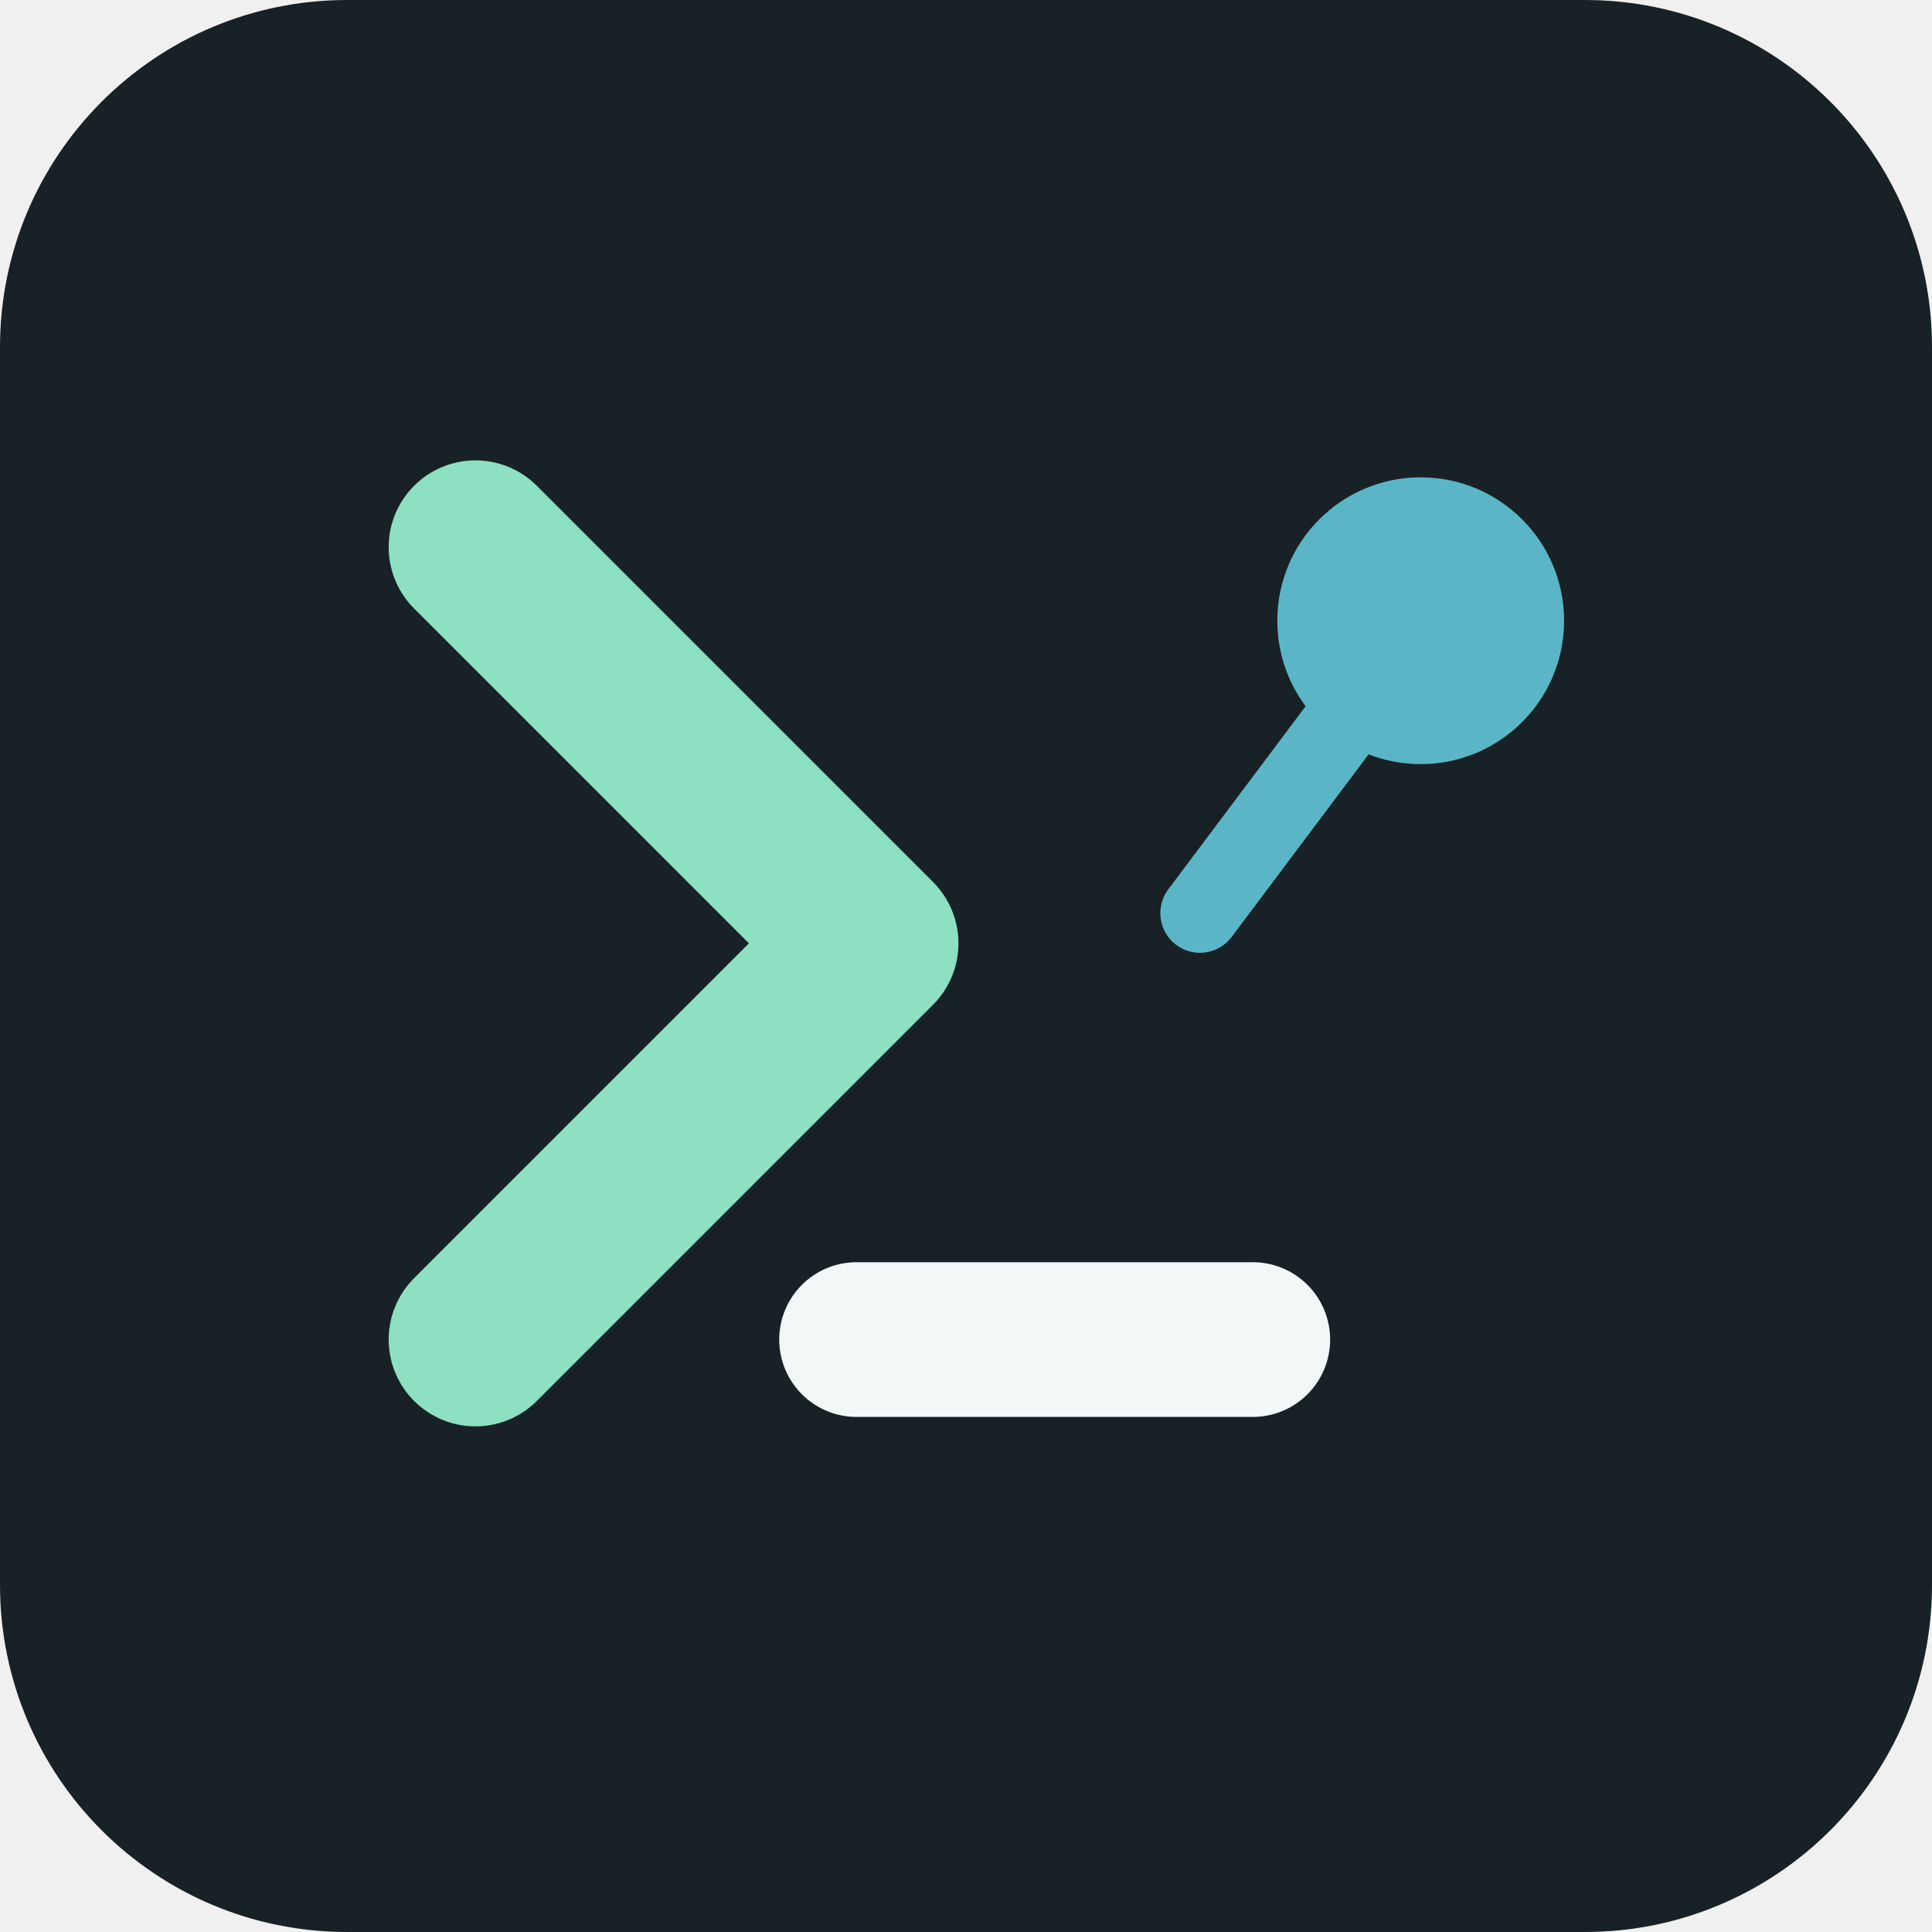
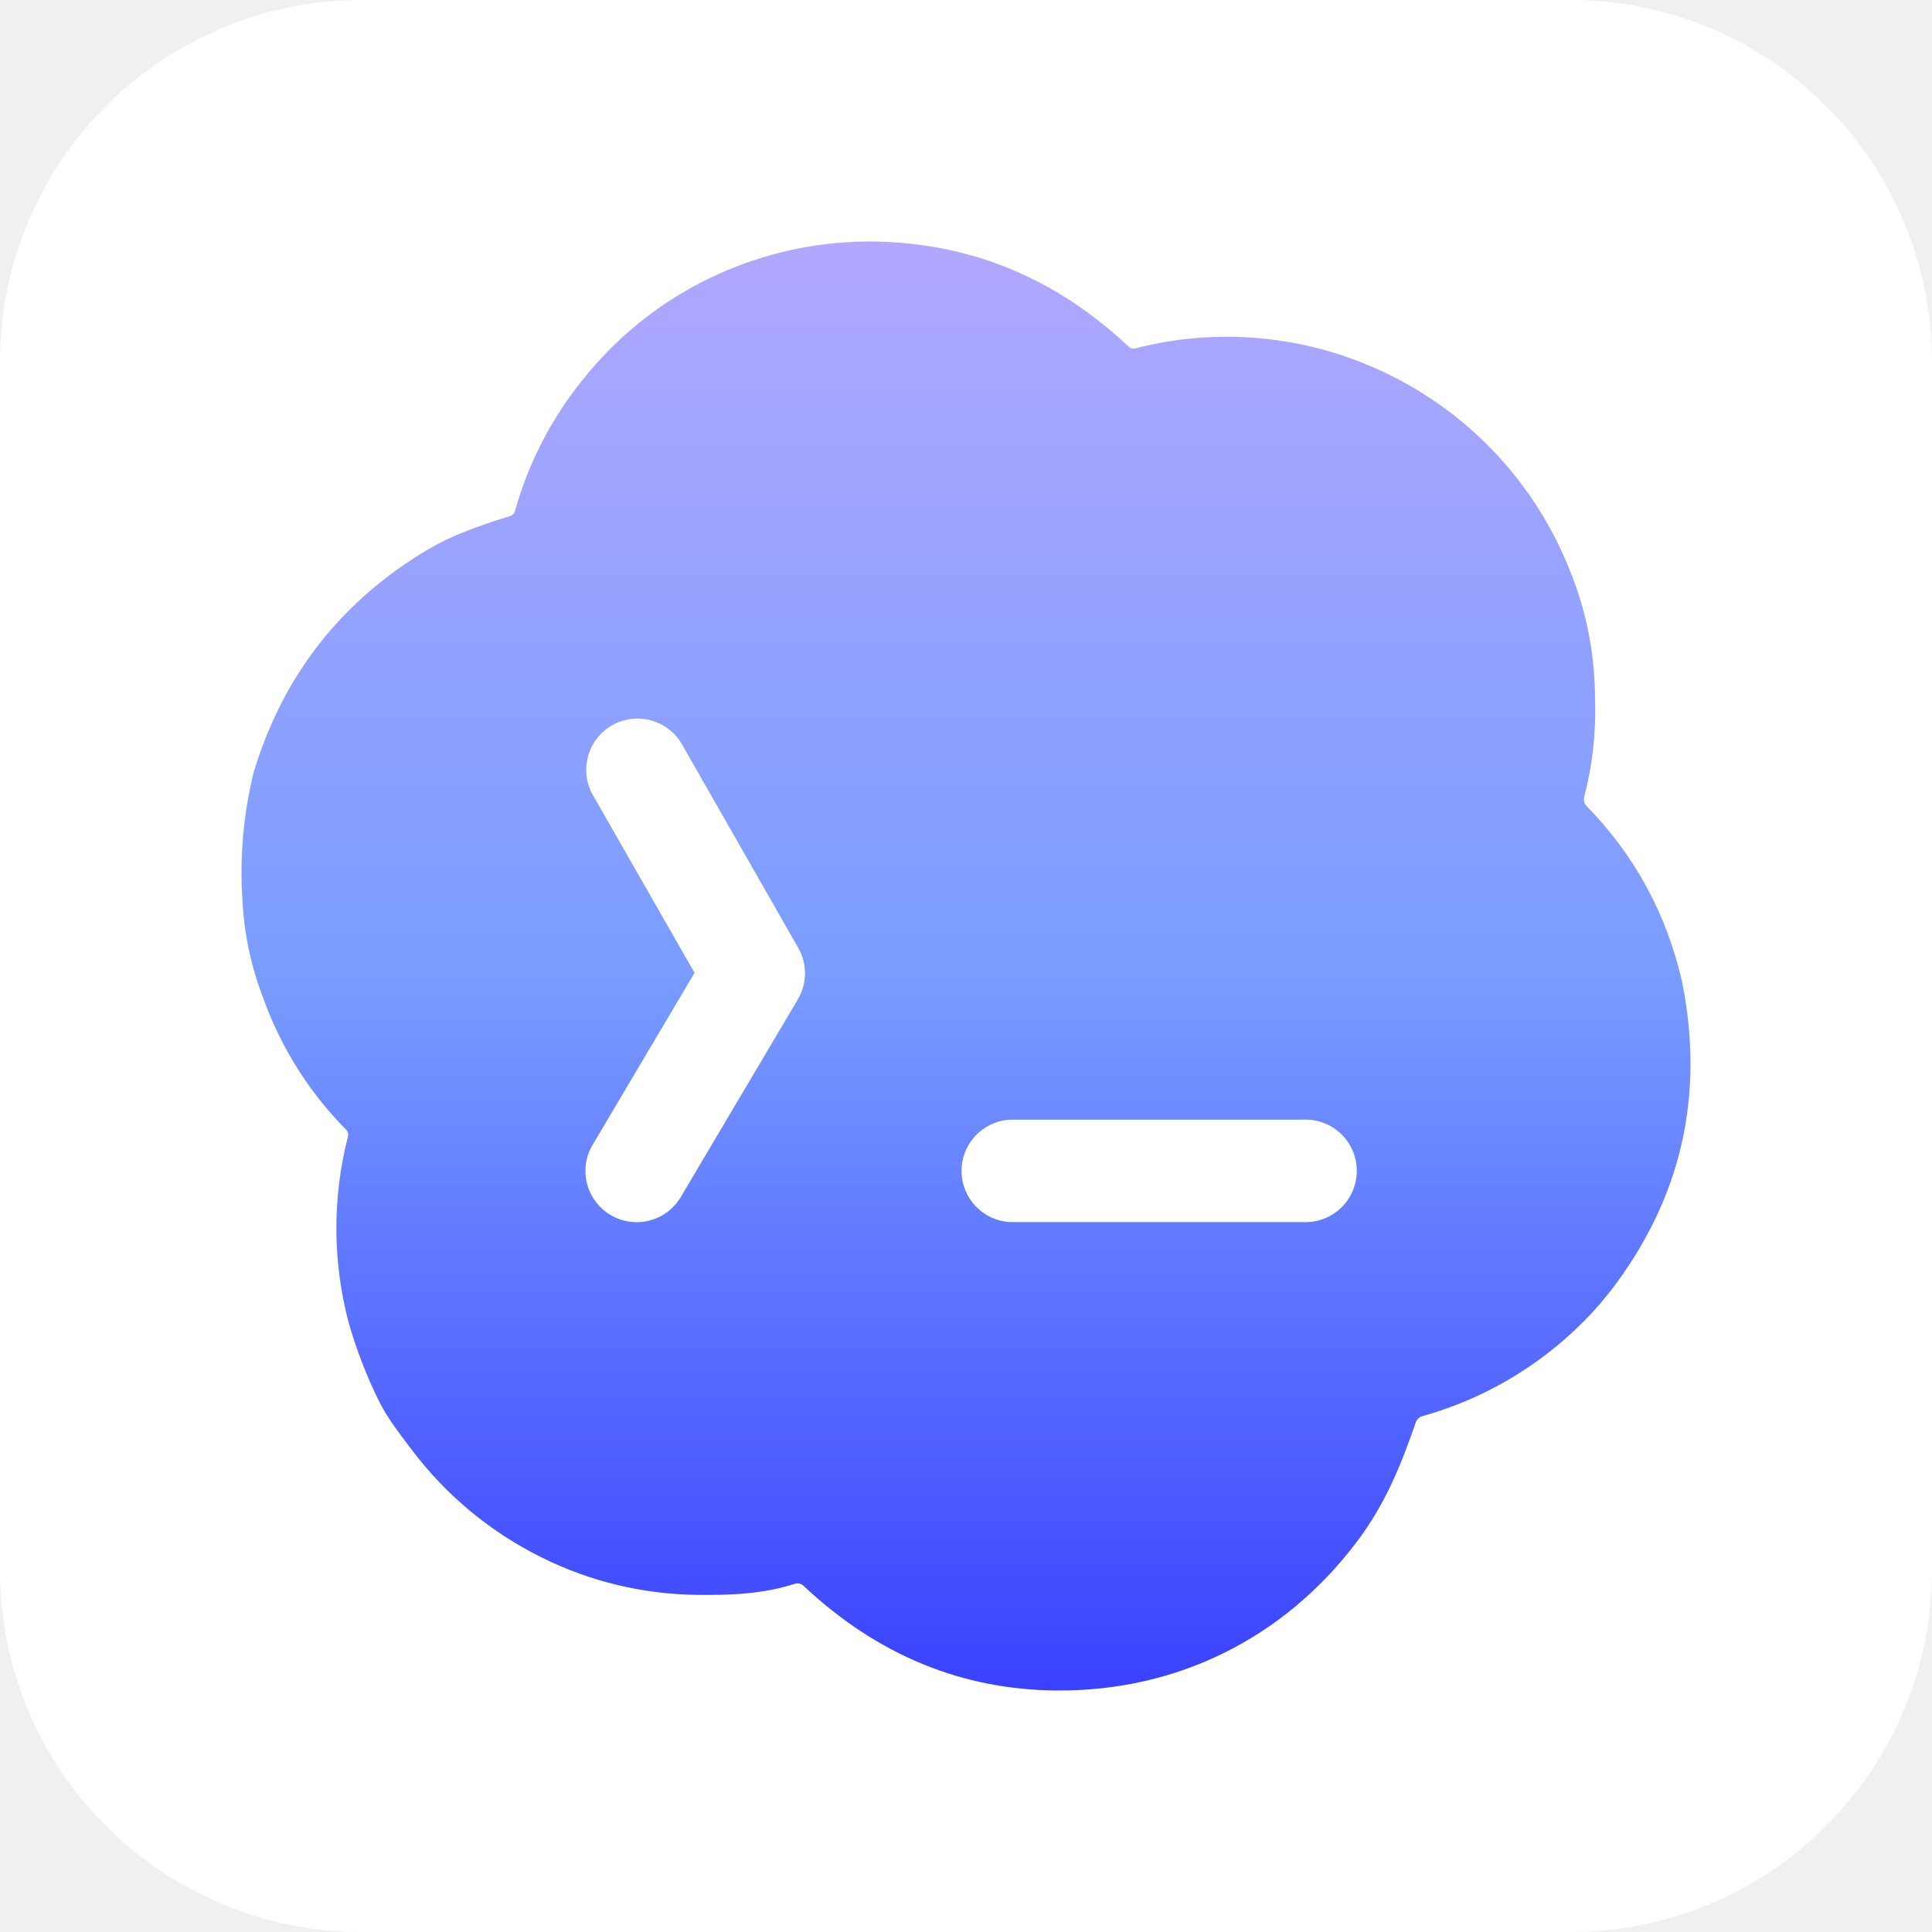
- <svg xmlns="http://www.w3.org/2000/svg" viewBox="0 0 1024 1024" role="img" aria-label="codex_go">
-   <rect width="1024" height="1024" rx="184" fill="#182226" />
-   <path d="M252 290 462 500 252 710" fill="none" stroke="#8DE0C1" stroke-linecap="round" stroke-linejoin="round" stroke-width="92" />
-   <path d="M454 710h210" fill="none" stroke="#F2F7F8" stroke-linecap="round" stroke-width="82" />
-   <circle cx="753" cy="329" r="76" fill="#5AB6C6" />
-   <path d="M708 388 636 484" fill="none" stroke="#5AB6C6" stroke-linecap="round" stroke-width="42" />
+ <svg xmlns="http://www.w3.org/2000/svg" height="1em" style="flex:none;line-height:1" viewBox="0 0 24 24" width="1em">
+   <path d="M19.503 0H4.496A4.496 4.496 0 000 4.496v15.007A4.496 4.496 0 004.496 24h15.007A4.496 4.496 0 0024 19.503V4.496A4.496 4.496 0 0019.503 0z" fill="#fff" />
+   <path d="M9.064 3.344a4.578 4.578 0 012.285-.312c1 .115 1.891.54 2.673 1.275.01.01.024.017.037.021a.09.09 0 00.043 0 4.55 4.55 0 013.046.275l.047.022.116.057a4.581 4.581 0 012.188 2.399c.209.51.313 1.041.315 1.595a4.24 4.24 0 01-.134 1.223.123.123 0 00.03.115c.594.607.988 1.33 1.183 2.17.289 1.425-.007 2.71-.887 3.854l-.136.166a4.548 4.548 0 01-2.201 1.388.123.123 0 00-.081.076c-.191.551-.383 1.023-.74 1.494-.9 1.187-2.222 1.846-3.711 1.838-1.187-.006-2.239-.44-3.157-1.302a.107.107 0 00-.105-.024c-.388.125-.78.143-1.204.138a4.441 4.441 0 01-1.945-.466 4.544 4.544 0 01-1.61-1.335c-.152-.202-.303-.392-.414-.617a5.81 5.81 0 01-.37-.961 4.582 4.582 0 01-.014-2.298.124.124 0 00.006-.056.085.085 0 00-.027-.048 4.467 4.467 0 01-1.034-1.651 3.896 3.896 0 01-.251-1.192 5.189 5.189 0 01.141-1.6c.337-1.112.982-1.985 1.933-2.618.212-.141.413-.251.601-.33.215-.089.43-.164.646-.227a.098.098 0 00.065-.066 4.51 4.51 0 01.829-1.615 4.535 4.535 0 011.837-1.388zm3.482 10.565a.637.637 0 000 1.272h3.636a.637.637 0 100-1.272h-3.636zM8.462 9.23a.637.637 0 00-1.106.631l1.272 2.224-1.266 2.136a.636.636 0 101.095.649l1.454-2.455a.636.636 0 00.005-.64L8.462 9.23z" fill="url(#codex-color)" />
+   <defs>
+     <linearGradient gradientUnits="userSpaceOnUse" id="codex-color" x1="12" x2="12" y1="3" y2="21">
+       <stop stop-color="#B1A7FF" />
+       <stop offset=".5" stop-color="#7A9DFF" />
+       <stop offset="1" stop-color="#3941FF" />
+     </linearGradient>
+   </defs>
</svg>
